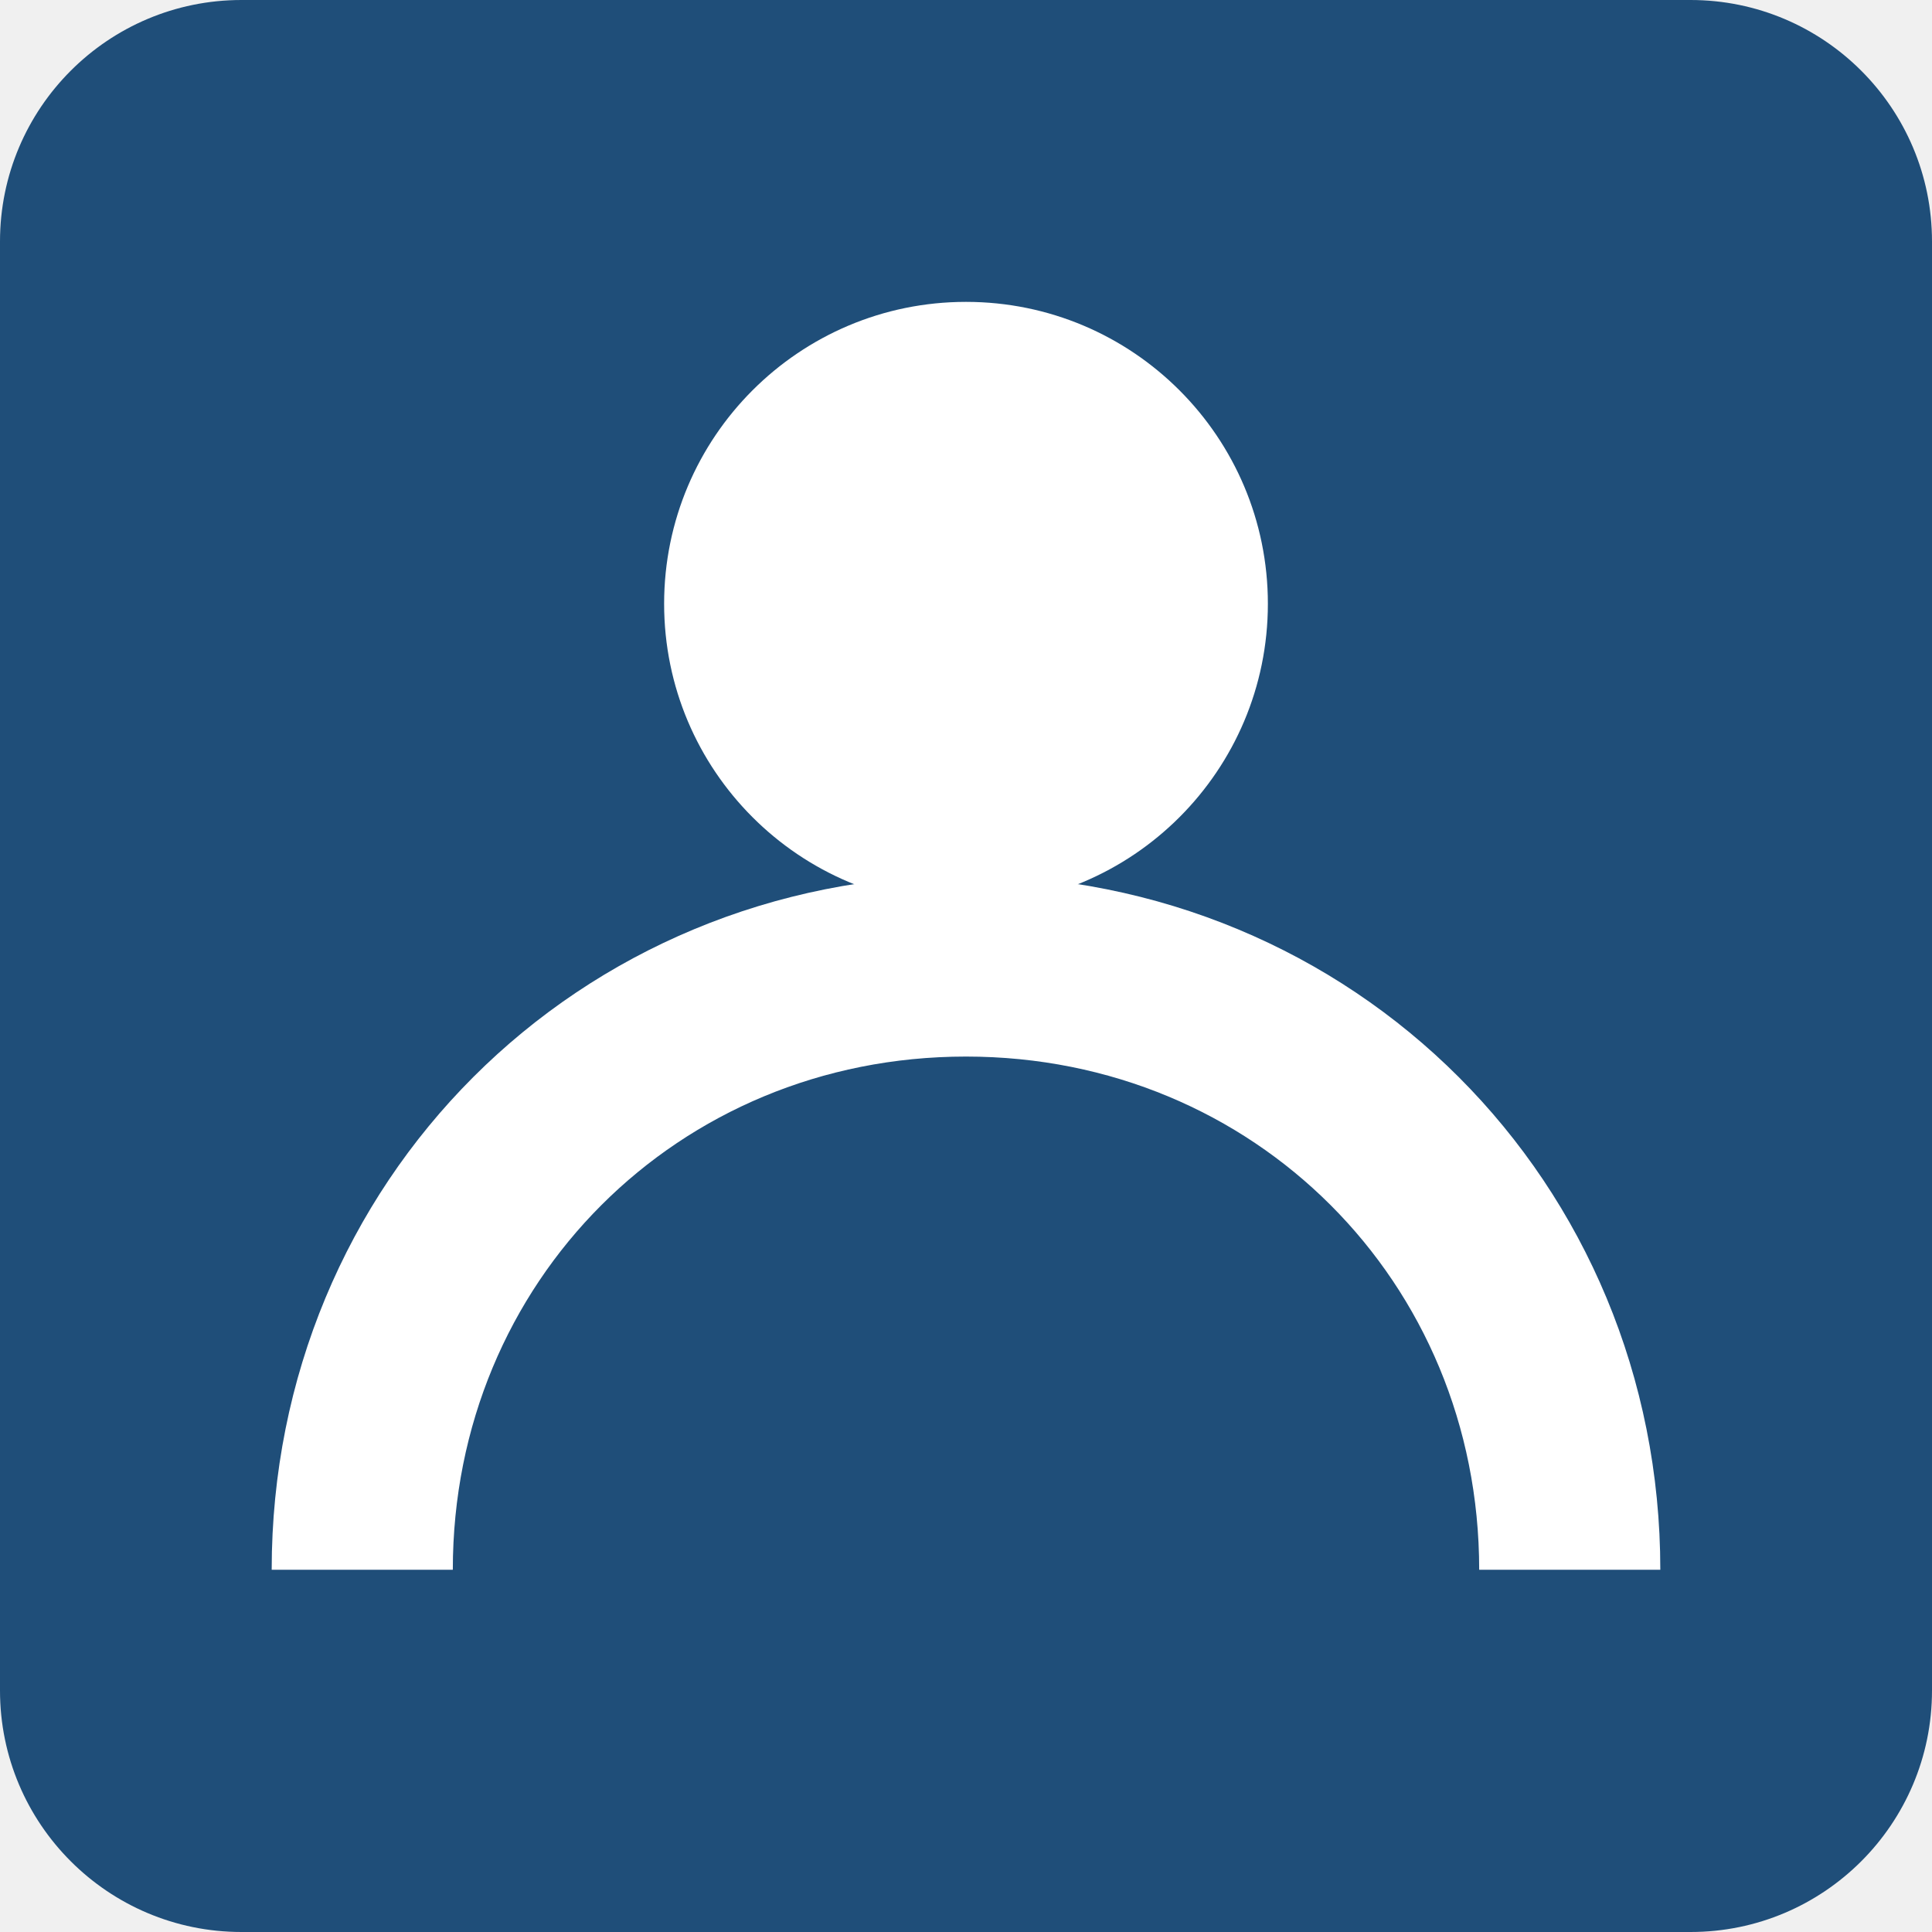
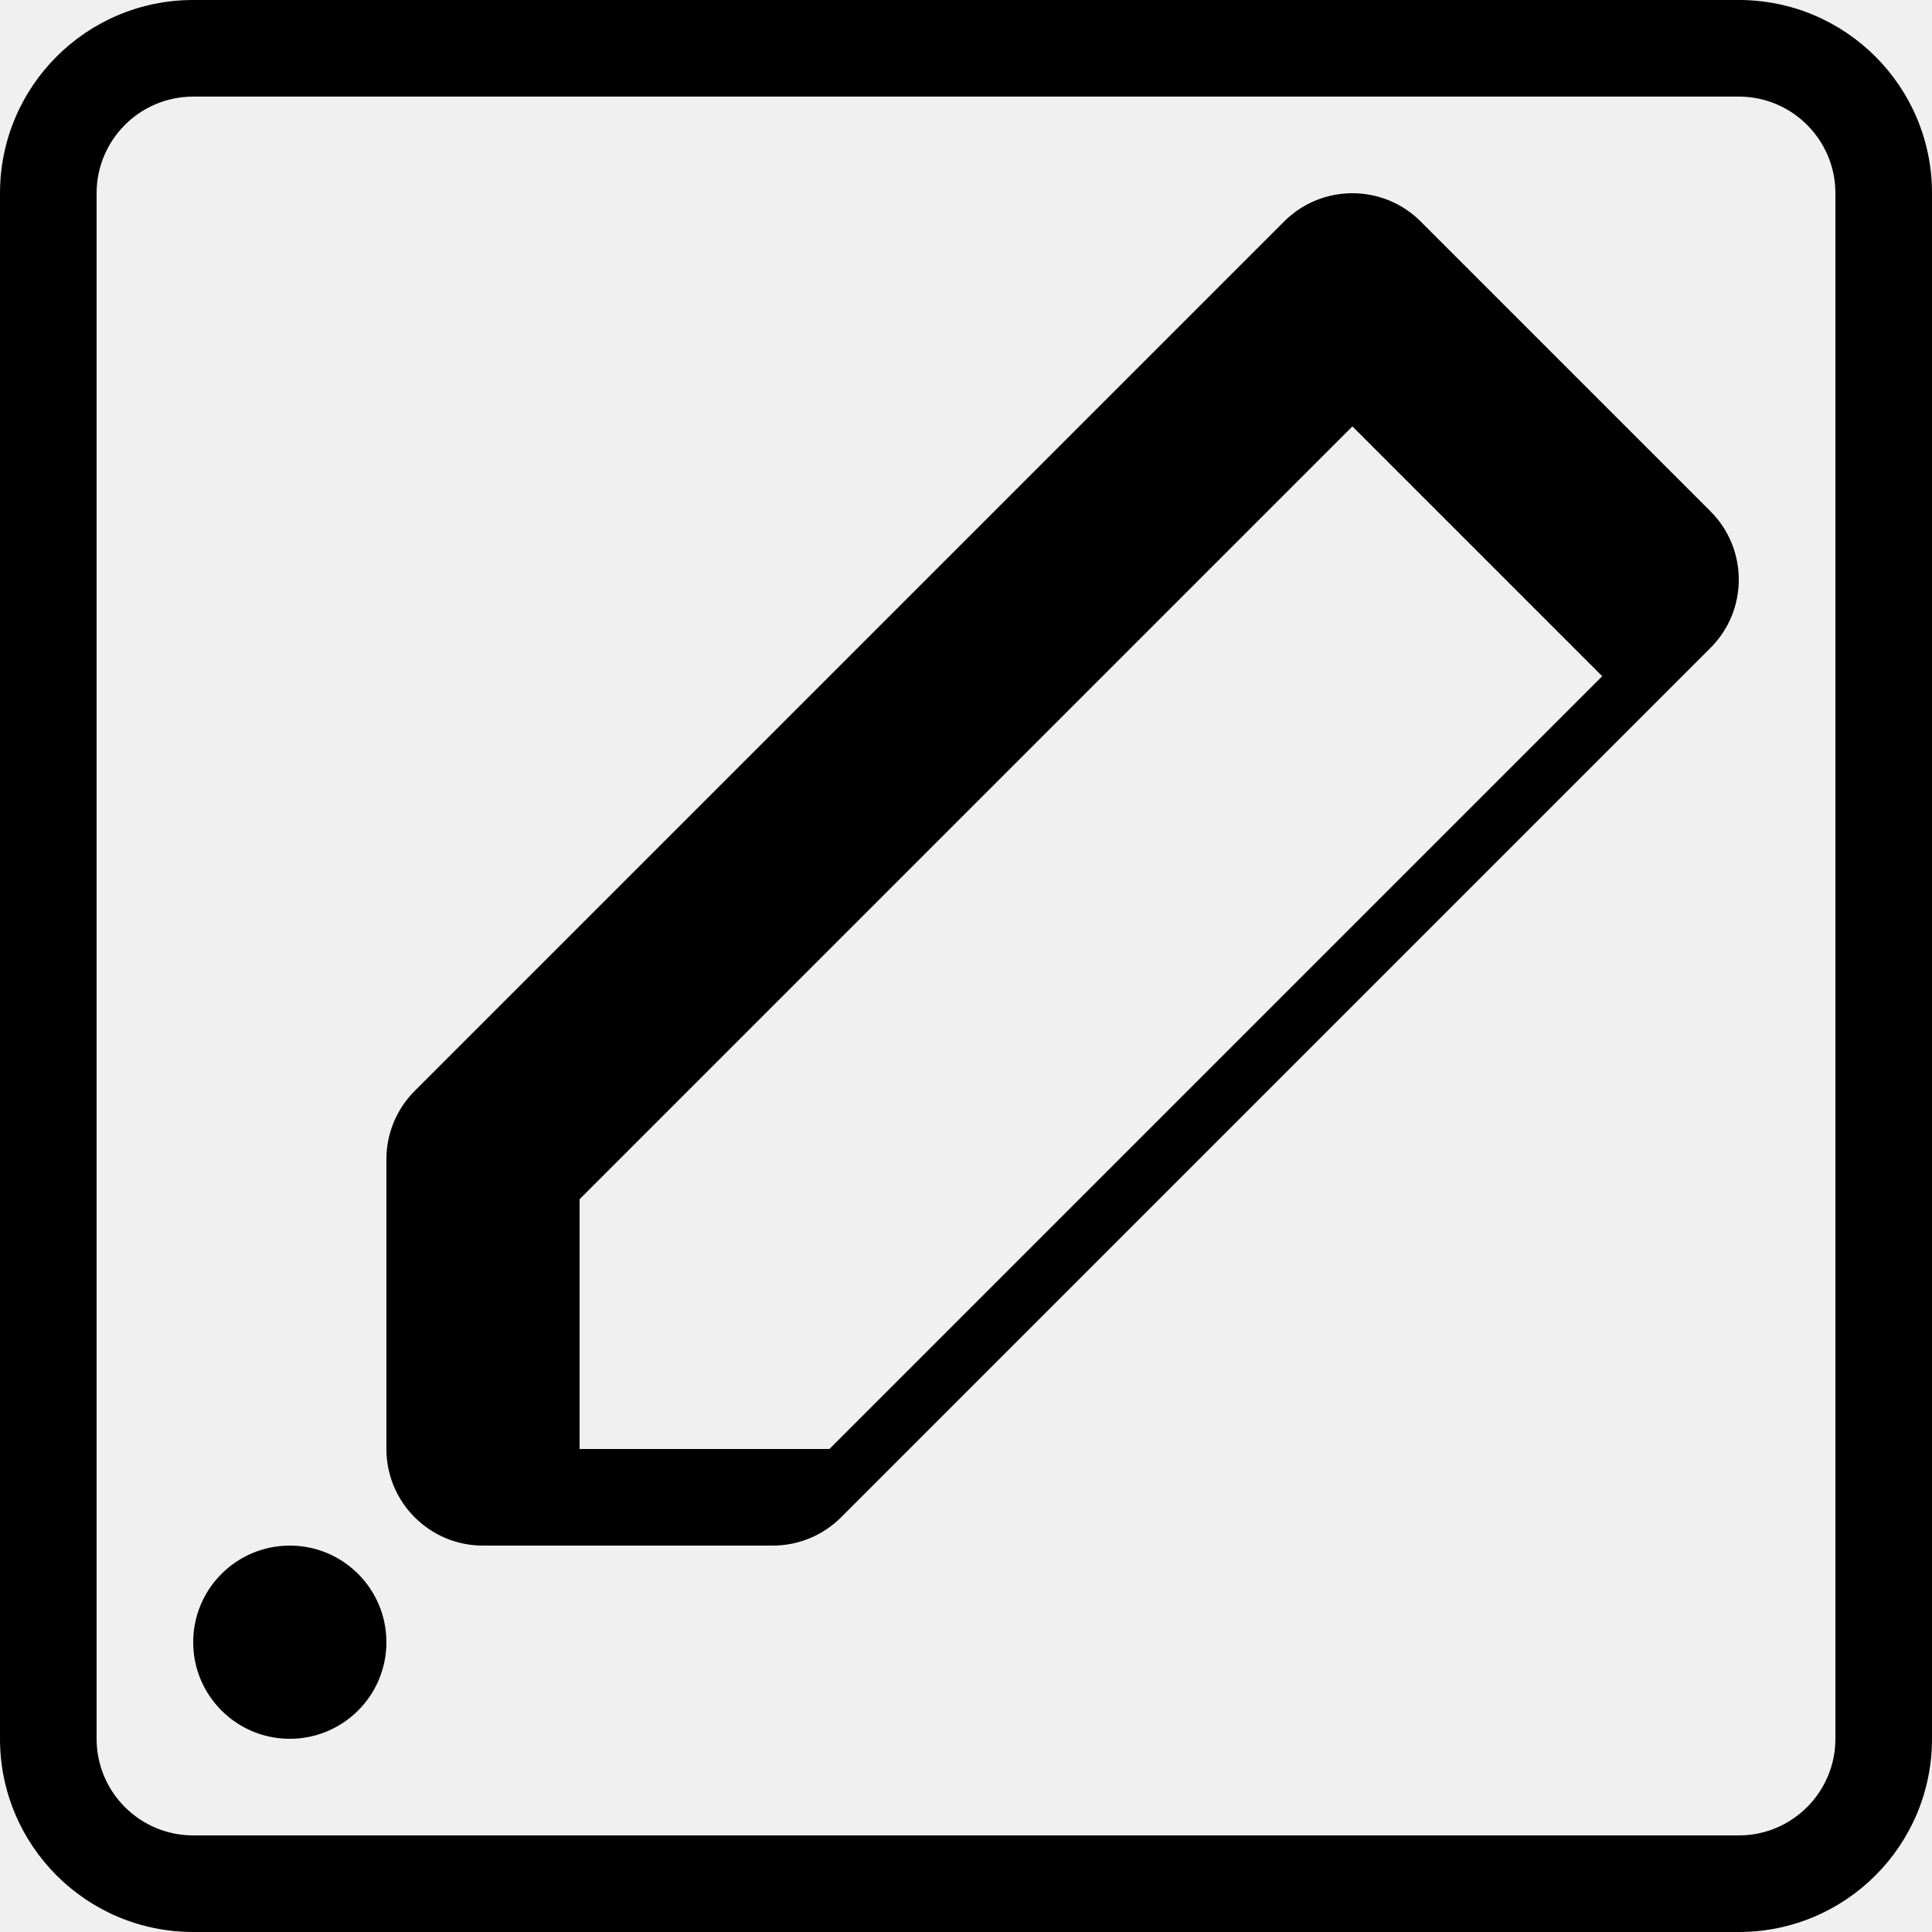
- <svg xmlns="http://www.w3.org/2000/svg" viewBox="0 0 16 16">
-   <rect width="16" height="16" rx="2" fill="#1F4E79" />
-   <circle cx="8" cy="5" r="2.5" fill="#fff" />
-   <path d="M3 13c0-2.8 2.2-5 5-5s5 2.2 5 5" stroke="#fff" stroke-width="1.5" fill="none" />
+ <svg xmlns="http://www.w3.org/2000/svg" width="20" height="20" viewBox="0 0 20 20" fill="none">
+   <path fill-rule="evenodd" clip-rule="evenodd" d="M13.293 2.293a1 1 0 0 1 1.414 0l3 3a1 1 0 0 1 0 1.414l-9 9A1 1 0 0 1 8 16H5a1 1 0 0 1-1-1v-3a1 1 0 0 1 .293-.707l9-9zM6 12.414V15h2.586l8-8L14 4.414l-8 8zM3 18a1 1 0 1 0 0-2 1 1 0 0 0 0 2z" fill="black" />
+   <path fill-rule="evenodd" clip-rule="evenodd" d="M0 2C0 0.895 0.895 0 2 0H18C19.105 0 20 0.895 20 2V18C20 19.105 19.105 20 18 20H2C0.895 20 0 19.105 0 18V2ZM2 1H18C18.552 1 19 1.448 19 2V18C19 18.552 18.552 19 18 19H2C1.448 19 1 18.552 1 18V2C1 1.448 1.448 1 2 1Z" fill="black" />
</svg>
